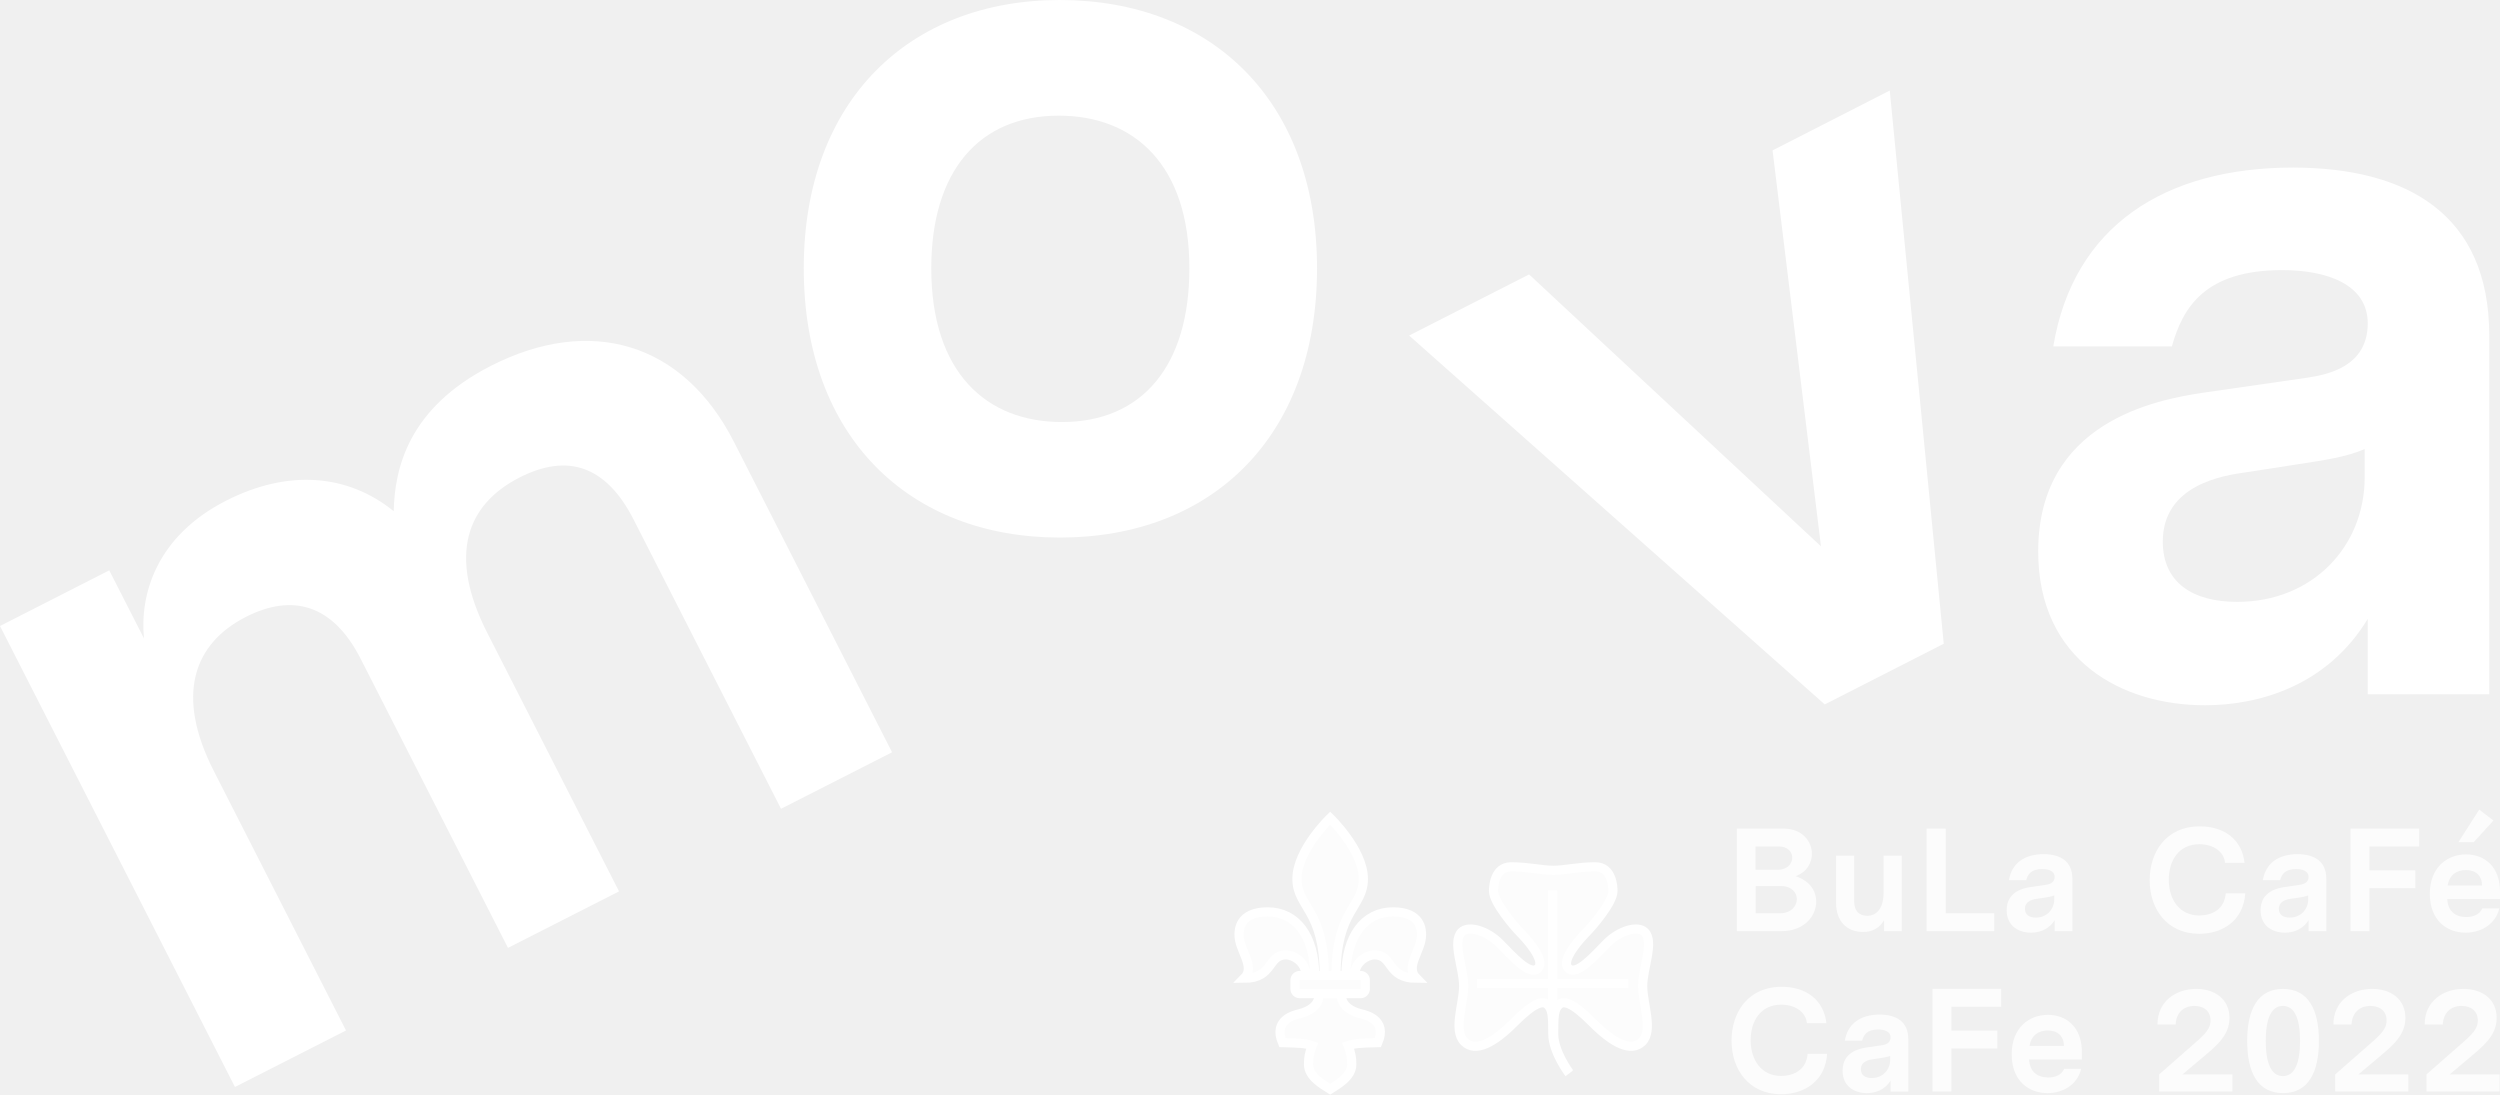
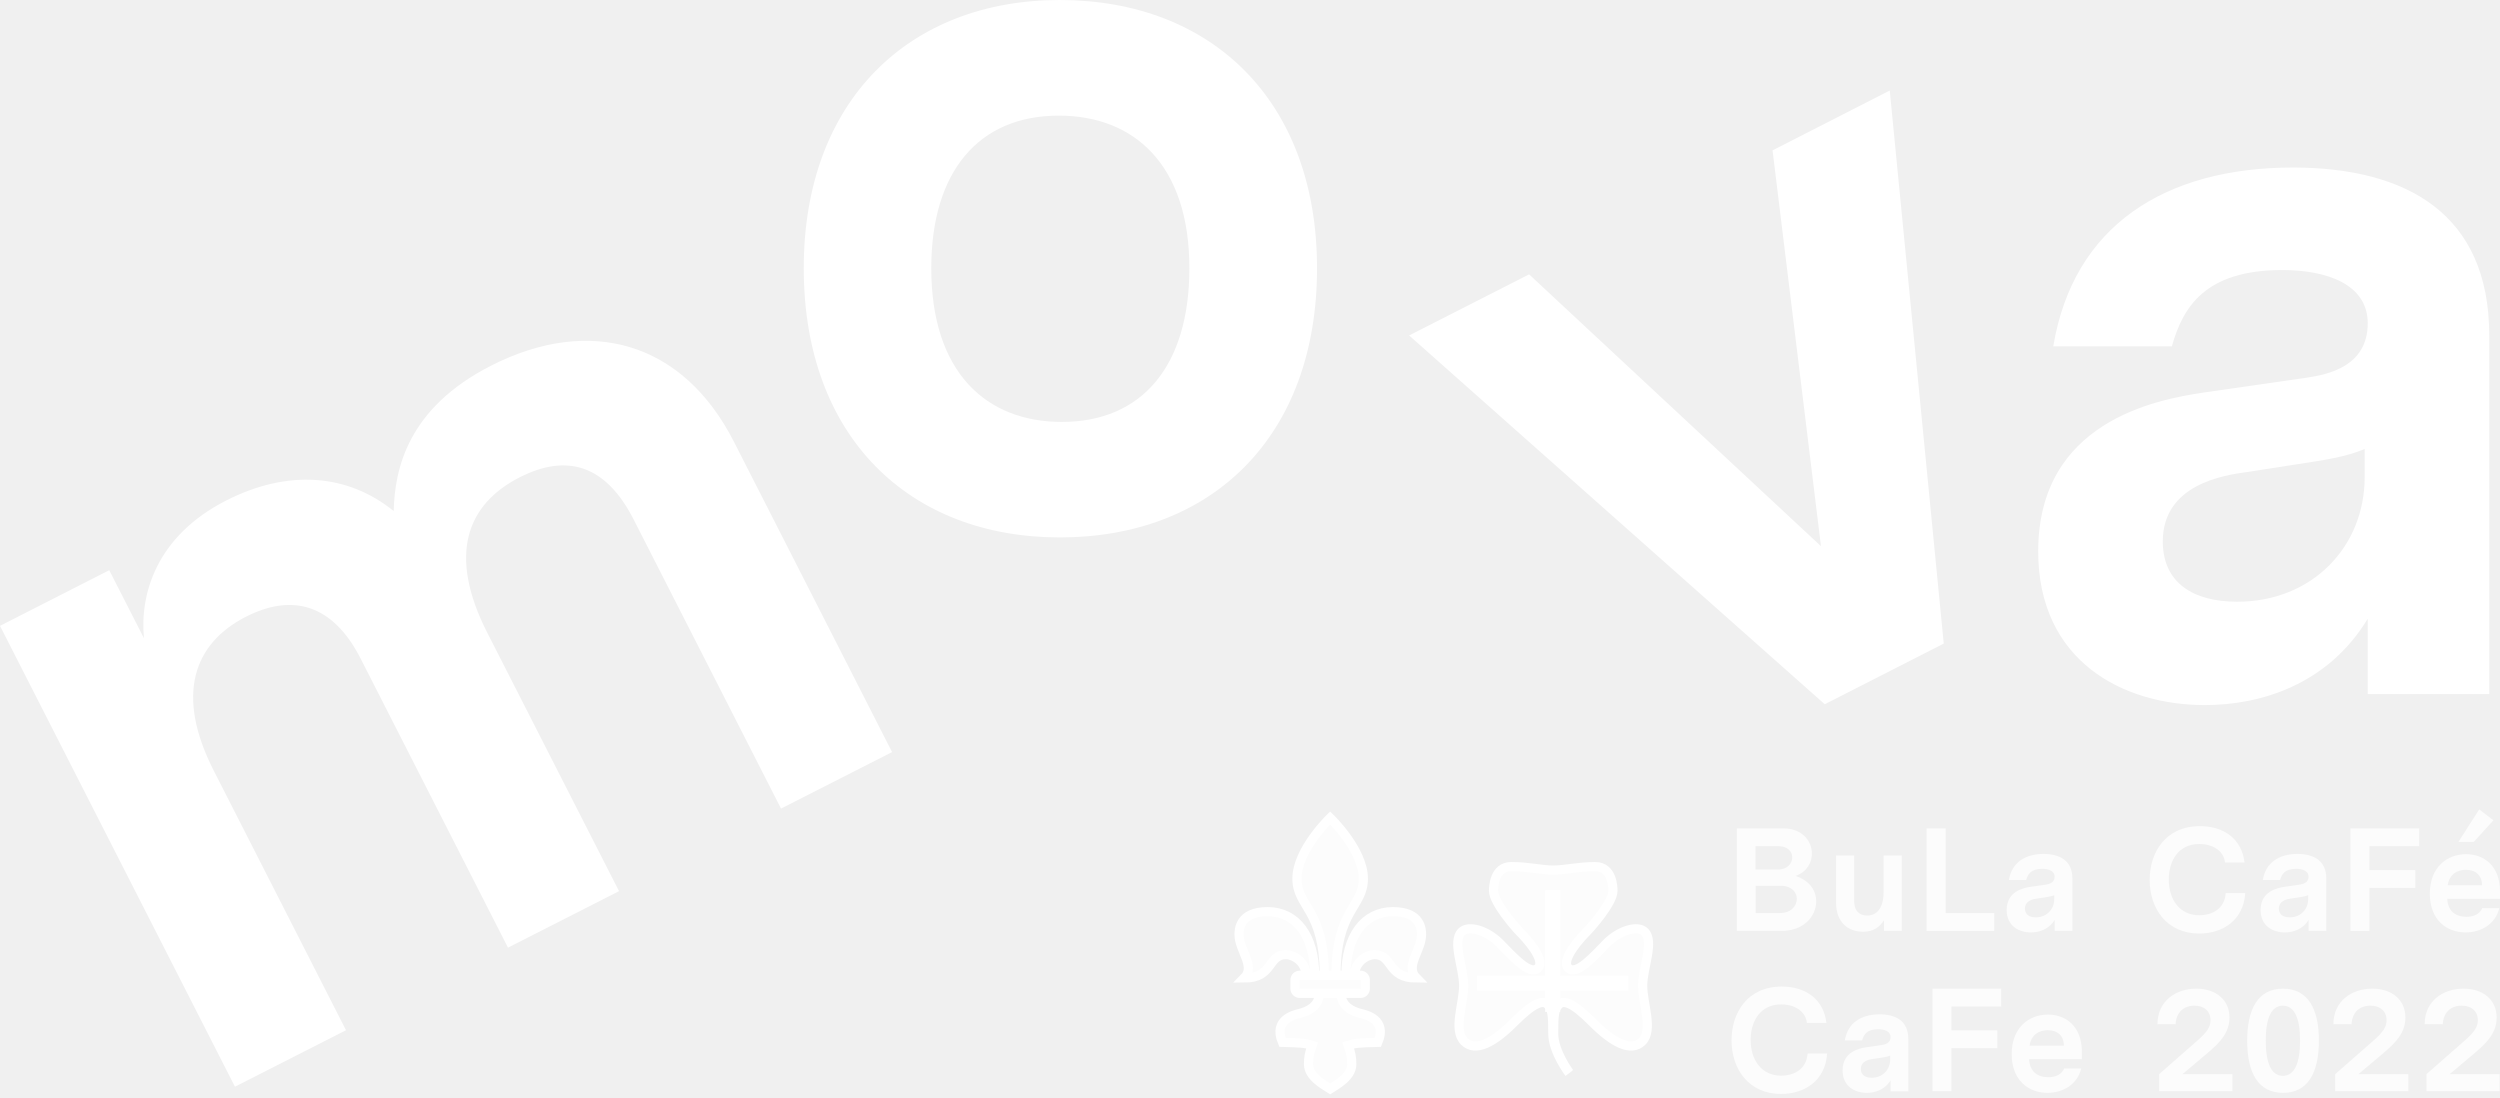
- <svg xmlns="http://www.w3.org/2000/svg" version="1.1" x="0px" y="0px" viewBox="0 0 179.19 78.459" xml:space="preserve" id="svg68" width="179.19" height="78.459">
-   <defs id="defs72">
- 	
- 	
- 	
- 	
- 	
- 	
- 
- 	
- 	
- 	
- 	
- </defs>
+ <svg xmlns="http://www.w3.org/2000/svg" version="1.1" x="0px" y="0px" viewBox="0 0 109.073 47.898" xml:space="preserve" id="svg68" width="109.073" height="47.898">
+   <defs id="defs72" />
  <style type="text/css" id="style2">
	.st0{fill:none;stroke:#000000;stroke-width:0.657;stroke-miterlimit:10;}
</style>
-   <g id="g6" transform="translate(-309.11,-230.39)" style="fill:#fcfcfc;fill-opacity:1;stroke:#ffffff;stroke-opacity:1">
+   <g id="g6" transform="matrix(0.6086994,0,0,0.6085457,-188.1551,-140.2029)" style="fill:#fcfcfc;fill-opacity:1;stroke:#ffffff;stroke-width:1.643;stroke-opacity:1">
    <path class="st0" d="m 421.58,307.33 c 0,0 -1.17,-1.54 -1.17,-2.83 0,-1.35 -0.04,-1.76 -0.37,-2.09 -0.33,-0.33 -0.96,-0.18 -2.4,1.26 -1.44,1.45 -2.77,2.19 -3.58,1.38 -0.81,-0.81 -0.04,-2.72 -0.04,-3.99 0,-1.27 -0.84,-3.16 -0.15,-3.86 0.51,-0.51 1.83,-0.09 2.71,0.79 0.88,0.88 2.18,2.4 2.77,1.8 0.6,-0.6 -0.98,-2.26 -1.3,-2.58 -0.32,-0.32 -1.89,-2.12 -1.89,-2.95 0,-0.27 0.04,-1.74 1.27,-1.74 1.23,0 2.17,0.25 3.01,0.25 0.85,0 1.79,-0.25 3.01,-0.25 1.23,0 1.27,1.47 1.27,1.74 0,0.84 -1.58,2.63 -1.9,2.95 -0.32,0.32 -1.89,1.98 -1.3,2.58 0.59,0.6 1.9,-0.92 2.77,-1.8 0.88,-0.88 2.2,-1.3 2.71,-0.79 0.69,0.7 -0.15,2.59 -0.15,3.86 0,1.27 0.77,3.18 -0.03,3.99 -0.81,0.81 -2.14,0.07 -3.58,-1.38 -1.44,-1.45 -2.07,-1.59 -2.4,-1.26 -0.33,0.33 -0.37,0.74 -0.37,2.09 0,1.29 1.12,2.78 1.12,2.78 m -17.56,-6.97 c 0,-4.73 -1.96,-4.88 -1.96,-6.93 0,-2.06 2.38,-4.35 2.38,-4.35 0,0 2.38,2.29 2.38,4.35 0,2.06 -1.96,2.2 -1.96,6.93 m -1.53,0.02 c 0,-2.84 -1.32,-4.58 -3.37,-4.58 -2.05,0 -2.05,1.33 -2.05,1.65 0,1.12 1.21,2.27 0.37,3.11 2.11,0 1.66,-1.68 3,-1.68 0.5,0 1.43,0.48 1.43,1.51 m 2.86,-0.01 c 0,-2.84 1.33,-4.58 3.37,-4.58 2.05,0 2.05,1.33 2.05,1.65 0,1.12 -1.21,2.27 -0.37,3.11 -2.11,0 -1.66,-1.68 -3,-1.68 -0.51,0 -1.43,0.48 -1.43,1.51 m -2.53,1.27 c 0,0.93 -0.82,1.29 -1.41,1.44 -0.31,0.08 -1.93,0.41 -1.23,2.07 1.3,0.04 1.59,0.04 2.13,0.22 -0.22,0.58 -0.26,0.88 -0.26,1.35 0,0.87 1.03,1.44 1.55,1.77 0.52,-0.33 1.55,-0.9 1.55,-1.77 0,-0.47 -0.05,-0.77 -0.26,-1.35 0.54,-0.18 0.83,-0.18 2.13,-0.22 0.71,-1.66 -0.91,-1.99 -1.23,-2.07 -0.58,-0.14 -1.41,-0.51 -1.41,-1.44 m 1.4,0 h -4.36 c -0.19,0 -0.34,-0.15 -0.34,-0.34 v -0.62 c 0,-0.19 0.15,-0.34 0.34,-0.34 h 4.36 c 0.19,0 0.34,0.15 0.34,0.34 v 0.62 c 0,0.19 -0.15,0.34 -0.34,0.34 z" id="path4" style="fill:#fcfcfc;fill-opacity:1;stroke:#ffffff;stroke-opacity:1" />
  </g>
-   <path class="st0" d="m 105.87,70.49 h 10.84 m -5.42,-6.67 v 8.73" id="path8" style="fill:#fcfcfc;fill-opacity:1;stroke:#ffffff;stroke-opacity:1" />
-   <g id="g18" transform="translate(-309.11,-230.39)" style="fill:#fcfcfc;fill-opacity:1">
-     <path d="m 436.81,297.13 h -3.21 v -7.35 h 3.35 c 1.33,0 2.03,0.91 2.03,1.81 0,0.61 -0.33,1.3 -1.17,1.6 1.1,0.37 1.48,1.13 1.48,1.83 -0.01,1.06 -0.89,2.11 -2.48,2.11 z m -0.25,-4.4 c 0.67,0 1.01,-0.45 1.01,-0.87 0,-0.41 -0.33,-0.8 -0.96,-0.8 h -1.67 v 1.67 z m 1.34,2.1 c 0,-0.47 -0.38,-0.93 -1.12,-0.93 h -1.83 v 1.95 h 1.73 c 0.83,0 1.22,-0.53 1.22,-1.02 z" id="path10" style="fill:#fcfcfc;fill-opacity:1" />
-     <path d="m 445.42,297.13 h -1.27 v -0.77 c -0.32,0.5 -0.76,0.83 -1.5,0.83 -1.13,0 -1.94,-0.72 -1.94,-2.11 v -3.36 h 1.3 v 3.26 c 0,0.74 0.39,1.05 0.94,1.05 0.61,0 1.17,-0.45 1.17,-1.7 v -2.61 h 1.3 z" id="path12" style="fill:#fcfcfc;fill-opacity:1" />
-     <path d="m 452.05,297.13 h -4.85 v -7.35 h 1.37 v 6.07 h 3.48 z" id="path14" style="fill:#fcfcfc;fill-opacity:1" />
-     <path d="m 457.65,293.38 v 3.75 h -1.27 v -0.79 c -0.42,0.69 -1.12,0.9 -1.7,0.9 -0.86,0 -1.74,-0.46 -1.74,-1.61 0,-1.35 1.23,-1.59 1.72,-1.66 l 1.09,-0.16 c 0.21,-0.03 0.63,-0.12 0.63,-0.57 0,-0.41 -0.43,-0.56 -0.89,-0.56 -0.81,0 -1.04,0.39 -1.15,0.8 h -1.24 c 0.21,-1.26 1.17,-1.87 2.51,-1.87 1.18,0.02 2.04,0.5 2.04,1.77 z m -1.3,1.48 v -0.29 c -0.2,0.08 -0.42,0.12 -0.69,0.16 l -0.54,0.08 c -0.23,0.03 -0.87,0.13 -0.87,0.72 0,0.43 0.32,0.63 0.78,0.63 0.77,0 1.32,-0.58 1.32,-1.3 z" id="path16" style="fill:#fcfcfc;fill-opacity:1" />
+   <path class="st0" d="m 64.443,42.896 h 6.598 m -3.299,-4.059 v 5.313" id="path8" style="fill:#fcfcfc;fill-opacity:1;stroke:#ffffff;stroke-opacity:1" />
+   <g id="g18" transform="matrix(0.6086994,0,0,0.6085457,-188.1551,-140.2029)" style="fill:#fcfcfc;fill-opacity:1;stroke-width:1.643">
+     <path d="m 436.81,297.13 h -3.21 v -7.35 h 3.35 c 1.33,0 2.03,0.91 2.03,1.81 0,0.61 -0.33,1.3 -1.17,1.6 1.1,0.37 1.48,1.13 1.48,1.83 -0.01,1.06 -0.89,2.11 -2.48,2.11 z m -0.25,-4.4 c 0.67,0 1.01,-0.45 1.01,-0.87 0,-0.41 -0.33,-0.8 -0.96,-0.8 h -1.67 v 1.67 z m 1.34,2.1 c 0,-0.47 -0.38,-0.93 -1.12,-0.93 h -1.83 v 1.95 h 1.73 c 0.83,0 1.22,-0.53 1.22,-1.02 z" id="path10" style="fill:#fcfcfc;fill-opacity:1;stroke-width:1.643" />
+     <path d="m 445.42,297.13 h -1.27 v -0.77 c -0.32,0.5 -0.76,0.83 -1.5,0.83 -1.13,0 -1.94,-0.72 -1.94,-2.11 v -3.36 h 1.3 v 3.26 c 0,0.74 0.39,1.05 0.94,1.05 0.61,0 1.17,-0.45 1.17,-1.7 v -2.61 h 1.3 z" id="path12" style="fill:#fcfcfc;fill-opacity:1;stroke-width:1.643" />
+     <path d="m 452.05,297.13 h -4.85 v -7.35 h 1.37 v 6.07 h 3.48 z" id="path14" style="fill:#fcfcfc;fill-opacity:1;stroke-width:1.643" />
+     <path d="m 457.65,293.38 v 3.75 h -1.27 v -0.79 c -0.42,0.69 -1.12,0.9 -1.7,0.9 -0.86,0 -1.74,-0.46 -1.74,-1.61 0,-1.35 1.23,-1.59 1.72,-1.66 l 1.09,-0.16 c 0.21,-0.03 0.63,-0.12 0.63,-0.57 0,-0.41 -0.43,-0.56 -0.89,-0.56 -0.81,0 -1.04,0.39 -1.15,0.8 h -1.24 c 0.21,-1.26 1.17,-1.87 2.51,-1.87 1.18,0.02 2.04,0.5 2.04,1.77 z m -1.3,1.48 v -0.29 c -0.2,0.08 -0.42,0.12 -0.69,0.16 l -0.54,0.08 c -0.23,0.03 -0.87,0.13 -0.87,0.72 0,0.43 0.32,0.63 0.78,0.63 0.77,0 1.32,-0.58 1.32,-1.3 z" id="path16" style="fill:#fcfcfc;fill-opacity:1;stroke-width:1.643" />
  </g>
-   <g id="g28" transform="translate(-309.11,-230.39)" style="fill:#fcfcfc;fill-opacity:1">
-     <path d="m 468.64,294.42 h 1.4 c -0.12,1.94 -1.61,2.9 -3.3,2.9 -2.3,0 -3.55,-1.77 -3.55,-3.84 0,-1.98 1.14,-3.86 3.6,-3.86 1.73,0 3.01,0.93 3.2,2.61 h -1.4 c -0.08,-0.83 -0.87,-1.33 -1.84,-1.33 -1.5,0 -2.19,1.2 -2.19,2.55 0,1.43 0.78,2.56 2.19,2.56 0.92,-0.01 1.81,-0.45 1.89,-1.59 z" id="path20" style="fill:#fcfcfc;fill-opacity:1" />
-     <path d="m 475.85,293.38 v 3.75 h -1.27 v -0.79 c -0.42,0.69 -1.12,0.9 -1.7,0.9 -0.86,0 -1.74,-0.46 -1.74,-1.61 0,-1.35 1.23,-1.59 1.72,-1.66 l 1.09,-0.16 c 0.21,-0.03 0.63,-0.12 0.63,-0.57 0,-0.41 -0.43,-0.56 -0.89,-0.56 -0.81,0 -1.04,0.39 -1.15,0.8 h -1.24 c 0.21,-1.26 1.17,-1.87 2.51,-1.87 1.18,0.02 2.04,0.5 2.04,1.77 z m -1.3,1.48 v -0.29 c -0.2,0.08 -0.42,0.12 -0.69,0.16 l -0.54,0.08 c -0.23,0.03 -0.87,0.13 -0.87,0.72 0,0.43 0.32,0.63 0.78,0.63 0.78,0 1.32,-0.58 1.32,-1.3 z" id="path22" style="fill:#fcfcfc;fill-opacity:1" />
-     <path d="m 478.95,297.13 h -1.37 v -7.35 h 4.93 v 1.28 h -3.57 v 1.71 h 3.29 v 1.28 h -3.29 v 3.08 z" id="path24" style="fill:#fcfcfc;fill-opacity:1" />
-     <path d="m 484.52,294.82 c 0.03,0.88 0.59,1.3 1.37,1.3 0.51,0 0.96,-0.19 1.14,-0.62 h 1.22 c -0.27,1.14 -1.31,1.74 -2.41,1.74 -1.37,0 -2.57,-0.9 -2.57,-2.78 0,-1.89 1.23,-2.83 2.6,-2.83 1.31,0 2.43,0.87 2.43,2.66 v 0.54 h -3.78 z m 0.03,-0.96 h 2.46 c 0,-0.71 -0.45,-1.11 -1.15,-1.11 -0.63,0 -1.19,0.32 -1.31,1.11 z m 0.77,-3.11 1.49,-2.33 1.02,0.78 -1.41,1.55 z" id="path26" style="fill:#fcfcfc;fill-opacity:1" />
+   <g id="g28" transform="matrix(0.6086994,0,0,0.6085457,-188.1551,-140.2029)" style="fill:#fcfcfc;fill-opacity:1;stroke-width:1.643">
+     <path d="m 468.64,294.42 h 1.4 c -0.12,1.94 -1.61,2.9 -3.3,2.9 -2.3,0 -3.55,-1.77 -3.55,-3.84 0,-1.98 1.14,-3.86 3.6,-3.86 1.73,0 3.01,0.93 3.2,2.61 h -1.4 c -0.08,-0.83 -0.87,-1.33 -1.84,-1.33 -1.5,0 -2.19,1.2 -2.19,2.55 0,1.43 0.78,2.56 2.19,2.56 0.92,-0.01 1.81,-0.45 1.89,-1.59 z" id="path20" style="fill:#fcfcfc;fill-opacity:1;stroke-width:1.643" />
+     <path d="m 475.85,293.38 v 3.75 h -1.27 v -0.79 c -0.42,0.69 -1.12,0.9 -1.7,0.9 -0.86,0 -1.74,-0.46 -1.74,-1.61 0,-1.35 1.23,-1.59 1.72,-1.66 l 1.09,-0.16 c 0.21,-0.03 0.63,-0.12 0.63,-0.57 0,-0.41 -0.43,-0.56 -0.89,-0.56 -0.81,0 -1.04,0.39 -1.15,0.8 h -1.24 c 0.21,-1.26 1.17,-1.87 2.51,-1.87 1.18,0.02 2.04,0.5 2.04,1.77 z m -1.3,1.48 v -0.29 c -0.2,0.08 -0.42,0.12 -0.69,0.16 l -0.54,0.08 c -0.23,0.03 -0.87,0.13 -0.87,0.72 0,0.43 0.32,0.63 0.78,0.63 0.78,0 1.32,-0.58 1.32,-1.3 z" id="path22" style="fill:#fcfcfc;fill-opacity:1;stroke-width:1.643" />
+     <path d="m 478.95,297.13 h -1.37 v -7.35 h 4.93 v 1.28 h -3.57 v 1.71 h 3.29 v 1.28 h -3.29 v 3.08 z" id="path24" style="fill:#fcfcfc;fill-opacity:1;stroke-width:1.643" />
+     <path d="m 484.52,294.82 c 0.03,0.88 0.59,1.3 1.37,1.3 0.51,0 0.96,-0.19 1.14,-0.62 h 1.22 c -0.27,1.14 -1.31,1.74 -2.41,1.74 -1.37,0 -2.57,-0.9 -2.57,-2.78 0,-1.89 1.23,-2.83 2.6,-2.83 1.31,0 2.43,0.87 2.43,2.66 v 0.54 h -3.78 z m 0.03,-0.96 h 2.46 c 0,-0.71 -0.45,-1.11 -1.15,-1.11 -0.63,0 -1.19,0.32 -1.31,1.11 z m 0.77,-3.11 1.49,-2.33 1.02,0.78 -1.41,1.55 z" id="path26" style="fill:#fcfcfc;fill-opacity:1;stroke-width:1.643" />
  </g>
-   <g id="g38" transform="translate(-309.11,-230.39)" style="fill:#fcfcfc;fill-opacity:1">
-     <path d="m 438.67,305.92 h 1.4 c -0.12,1.94 -1.61,2.9 -3.3,2.9 -2.3,0 -3.55,-1.77 -3.55,-3.84 0,-1.98 1.14,-3.86 3.6,-3.86 1.73,0 3.01,0.93 3.2,2.61 h -1.4 c -0.08,-0.83 -0.87,-1.33 -1.84,-1.33 -1.5,0 -2.19,1.2 -2.19,2.55 0,1.43 0.78,2.56 2.19,2.56 0.92,-0.01 1.81,-0.45 1.89,-1.59 z" id="path30" style="fill:#fcfcfc;fill-opacity:1" />
-     <path d="m 445.89,304.88 v 3.75 h -1.27 v -0.79 c -0.42,0.69 -1.12,0.9 -1.7,0.9 -0.86,0 -1.74,-0.46 -1.74,-1.61 0,-1.35 1.23,-1.59 1.72,-1.66 l 1.09,-0.16 c 0.21,-0.03 0.63,-0.12 0.63,-0.57 0,-0.41 -0.43,-0.56 -0.89,-0.56 -0.81,0 -1.04,0.39 -1.15,0.8 h -1.24 c 0.21,-1.26 1.17,-1.87 2.51,-1.87 1.18,0.01 2.04,0.5 2.04,1.77 z m -1.3,1.48 v -0.29 c -0.2,0.08 -0.42,0.12 -0.69,0.16 l -0.54,0.08 c -0.23,0.03 -0.87,0.13 -0.87,0.72 0,0.43 0.32,0.63 0.78,0.63 0.77,0 1.32,-0.58 1.32,-1.3 z" id="path32" style="fill:#fcfcfc;fill-opacity:1" />
-     <path d="m 448.99,308.62 h -1.37 v -7.35 h 4.93 v 1.28 h -3.57 v 1.71 h 3.29 v 1.28 h -3.29 v 3.08 z" id="path34" style="fill:#fcfcfc;fill-opacity:1" />
-     <path d="m 454.55,306.32 c 0.03,0.88 0.59,1.3 1.37,1.3 0.51,0 0.96,-0.19 1.14,-0.62 h 1.22 c -0.27,1.14 -1.31,1.74 -2.41,1.74 -1.37,0 -2.57,-0.9 -2.57,-2.78 0,-1.89 1.23,-2.83 2.6,-2.83 1.31,0 2.43,0.87 2.43,2.66 v 0.54 h -3.78 z m 0.03,-0.96 h 2.46 c 0,-0.71 -0.45,-1.11 -1.15,-1.11 -0.63,0 -1.19,0.32 -1.31,1.11 z" id="path36" style="fill:#fcfcfc;fill-opacity:1" />
+   <g id="g38" transform="matrix(0.6086994,0,0,0.6085457,-188.1551,-140.2029)" style="fill:#fcfcfc;fill-opacity:1;stroke-width:1.643">
+     <path d="m 438.67,305.92 h 1.4 c -0.12,1.94 -1.61,2.9 -3.3,2.9 -2.3,0 -3.55,-1.77 -3.55,-3.84 0,-1.98 1.14,-3.86 3.6,-3.86 1.73,0 3.01,0.93 3.2,2.61 h -1.4 c -0.08,-0.83 -0.87,-1.33 -1.84,-1.33 -1.5,0 -2.19,1.2 -2.19,2.55 0,1.43 0.78,2.56 2.19,2.56 0.92,-0.01 1.81,-0.45 1.89,-1.59 z" id="path30" style="fill:#fcfcfc;fill-opacity:1;stroke-width:1.643" />
+     <path d="m 445.89,304.88 v 3.75 h -1.27 v -0.79 c -0.42,0.69 -1.12,0.9 -1.7,0.9 -0.86,0 -1.74,-0.46 -1.74,-1.61 0,-1.35 1.23,-1.59 1.72,-1.66 l 1.09,-0.16 c 0.21,-0.03 0.63,-0.12 0.63,-0.57 0,-0.41 -0.43,-0.56 -0.89,-0.56 -0.81,0 -1.04,0.39 -1.15,0.8 h -1.24 c 0.21,-1.26 1.17,-1.87 2.51,-1.87 1.18,0.01 2.04,0.5 2.04,1.77 z m -1.3,1.48 v -0.29 c -0.2,0.08 -0.42,0.12 -0.69,0.16 l -0.54,0.08 c -0.23,0.03 -0.87,0.13 -0.87,0.72 0,0.43 0.32,0.63 0.78,0.63 0.77,0 1.32,-0.58 1.32,-1.3 z" id="path32" style="fill:#fcfcfc;fill-opacity:1;stroke-width:1.643" />
+     <path d="m 448.99,308.62 h -1.37 v -7.35 h 4.93 v 1.28 h -3.57 v 1.71 h 3.29 v 1.28 h -3.29 v 3.08 z" id="path34" style="fill:#fcfcfc;fill-opacity:1;stroke-width:1.643" />
+     <path d="m 454.55,306.32 c 0.03,0.88 0.59,1.3 1.37,1.3 0.51,0 0.96,-0.19 1.14,-0.62 h 1.22 c -0.27,1.14 -1.31,1.74 -2.41,1.74 -1.37,0 -2.57,-0.9 -2.57,-2.78 0,-1.89 1.23,-2.83 2.6,-2.83 1.31,0 2.43,0.87 2.43,2.66 v 0.54 h -3.78 z m 0.03,-0.96 h 2.46 c 0,-0.71 -0.45,-1.11 -1.15,-1.11 -0.63,0 -1.19,0.32 -1.31,1.11 z" id="path36" style="fill:#fcfcfc;fill-opacity:1;stroke-width:1.643" />
  </g>
-   <g id="g48" transform="translate(-309.11,-230.39)" style="fill:#fcfcfc;fill-opacity:1">
-     <path d="m 469.12,308.62 h -5.25 v -1.22 l 1.73,-1.52 c 1.32,-1.17 1.95,-1.58 1.95,-2.35 0,-0.64 -0.45,-1.04 -1.15,-1.04 -0.76,0 -1.31,0.47 -1.35,1.33 h -1.3 c 0,-1.68 1.34,-2.55 2.78,-2.55 1.36,0 2.38,0.76 2.38,2.08 0,1.33 -1.03,2.08 -2.3,3.15 l -1.07,0.9 h 3.58 z" id="path40" style="fill:#fcfcfc;fill-opacity:1" />
-     <path d="m 475.32,305 c 0,2.28 -0.78,3.74 -2.57,3.74 -1.8,0 -2.57,-1.46 -2.57,-3.74 0,-2.28 0.78,-3.73 2.57,-3.73 1.79,0.01 2.57,1.45 2.57,3.73 z m -1.35,0 c 0,-1.58 -0.39,-2.51 -1.23,-2.51 -0.84,0 -1.23,0.92 -1.23,2.51 0,1.59 0.39,2.52 1.23,2.52 0.84,0 1.23,-0.93 1.23,-2.52 z" id="path42" style="fill:#fcfcfc;fill-opacity:1" />
-     <path d="m 481.74,308.62 h -5.25 v -1.22 l 1.73,-1.52 c 1.32,-1.17 1.95,-1.58 1.95,-2.35 0,-0.64 -0.45,-1.04 -1.16,-1.04 -0.76,0 -1.31,0.47 -1.35,1.33 h -1.3 c 0,-1.68 1.34,-2.55 2.78,-2.55 1.37,0 2.38,0.76 2.38,2.08 0,1.33 -1.03,2.08 -2.3,3.15 l -1.07,0.9 h 3.58 v 1.22 z" id="path44" style="fill:#fcfcfc;fill-opacity:1" />
-     <path d="m 488.28,308.62 h -5.25 v -1.22 l 1.73,-1.52 c 1.32,-1.17 1.95,-1.58 1.95,-2.35 0,-0.64 -0.45,-1.04 -1.16,-1.04 -0.76,0 -1.31,0.47 -1.35,1.33 h -1.3 c 0,-1.68 1.34,-2.55 2.78,-2.55 1.37,0 2.38,0.76 2.38,2.08 0,1.33 -1.03,2.08 -2.3,3.15 l -1.07,0.9 h 3.58 v 1.22 z" id="path46" style="fill:#fcfcfc;fill-opacity:1" />
+   <g id="g48" transform="matrix(0.6086994,0,0,0.6085457,-188.1551,-140.2029)" style="fill:#fcfcfc;fill-opacity:1;stroke-width:1.643">
+     <path d="m 469.12,308.62 h -5.25 v -1.22 l 1.73,-1.52 c 1.32,-1.17 1.95,-1.58 1.95,-2.35 0,-0.64 -0.45,-1.04 -1.15,-1.04 -0.76,0 -1.31,0.47 -1.35,1.33 h -1.3 c 0,-1.68 1.34,-2.55 2.78,-2.55 1.36,0 2.38,0.76 2.38,2.08 0,1.33 -1.03,2.08 -2.3,3.15 l -1.07,0.9 h 3.58 z" id="path40" style="fill:#fcfcfc;fill-opacity:1;stroke-width:1.643" />
+     <path d="m 475.32,305 c 0,2.28 -0.78,3.74 -2.57,3.74 -1.8,0 -2.57,-1.46 -2.57,-3.74 0,-2.28 0.78,-3.73 2.57,-3.73 1.79,0.01 2.57,1.45 2.57,3.73 z m -1.35,0 c 0,-1.58 -0.39,-2.51 -1.23,-2.51 -0.84,0 -1.23,0.92 -1.23,2.51 0,1.59 0.39,2.52 1.23,2.52 0.84,0 1.23,-0.93 1.23,-2.52 z" id="path42" style="fill:#fcfcfc;fill-opacity:1;stroke-width:1.643" />
+     <path d="m 481.74,308.62 h -5.25 v -1.22 l 1.73,-1.52 c 1.32,-1.17 1.95,-1.58 1.95,-2.35 0,-0.64 -0.45,-1.04 -1.16,-1.04 -0.76,0 -1.31,0.47 -1.35,1.33 h -1.3 c 0,-1.68 1.34,-2.55 2.78,-2.55 1.37,0 2.38,0.76 2.38,2.08 0,1.33 -1.03,2.08 -2.3,3.15 l -1.07,0.9 h 3.58 v 1.22 z" id="path44" style="fill:#fcfcfc;fill-opacity:1;stroke-width:1.643" />
+     <path d="m 488.28,308.62 h -5.25 v -1.22 l 1.73,-1.52 c 1.32,-1.17 1.95,-1.58 1.95,-2.35 0,-0.64 -0.45,-1.04 -1.16,-1.04 -0.76,0 -1.31,0.47 -1.35,1.33 h -1.3 c 0,-1.68 1.34,-2.55 2.78,-2.55 1.37,0 2.38,0.76 2.38,2.08 0,1.33 -1.03,2.08 -2.3,3.15 l -1.07,0.9 h 3.58 v 1.22 z" id="path46" style="fill:#fcfcfc;fill-opacity:1;stroke-width:1.643" />
  </g>
-   <g id="g53" transform="translate(-309.11,-230.39)" style="fill:#ffffff;fill-opacity:1">
-     <path d="m 487.53,254.44 v 25.71 h -8.71 v -5.4 c -2.88,4.75 -7.71,6.19 -11.67,6.19 -5.9,0 -11.95,-3.17 -11.95,-11.02 0,-9.29 8.43,-10.87 11.81,-11.38 l 7.49,-1.08 c 1.44,-0.22 4.32,-0.79 4.32,-3.89 0,-2.81 -2.95,-3.82 -6.12,-3.82 -5.54,0 -7.13,2.66 -7.92,5.47 h -8.5 c 1.44,-8.64 7.99,-12.82 17.21,-12.82 8.14,0.02 14.04,3.33 14.04,12.04 z m -8.93,10.16 v -2.02 c -1.37,0.58 -2.88,0.79 -4.75,1.08 l -3.74,0.58 c -1.58,0.22 -5.98,0.86 -5.98,4.97 0,2.95 2.16,4.32 5.33,4.32 5.4,0 9.14,-3.96 9.14,-8.93 z" id="path51" style="fill:#ffffff;fill-opacity:1" />
+   <g id="g53" transform="matrix(0.6086994,0,0,0.6085457,-188.1551,-140.2029)" style="fill:#ffffff;fill-opacity:1;stroke-width:1.643">
+     <path d="m 487.53,254.44 v 25.71 h -8.71 v -5.4 c -2.88,4.75 -7.71,6.19 -11.67,6.19 -5.9,0 -11.95,-3.17 -11.95,-11.02 0,-9.29 8.43,-10.87 11.81,-11.38 l 7.49,-1.08 c 1.44,-0.22 4.32,-0.79 4.32,-3.89 0,-2.81 -2.95,-3.82 -6.12,-3.82 -5.54,0 -7.13,2.66 -7.92,5.47 h -8.5 c 1.44,-8.64 7.99,-12.82 17.21,-12.82 8.14,0.02 14.04,3.33 14.04,12.04 z m -8.93,10.16 v -2.02 c -1.37,0.58 -2.88,0.79 -4.75,1.08 l -3.74,0.58 c -1.58,0.22 -5.98,0.86 -5.98,4.97 0,2.95 2.16,4.32 5.33,4.32 5.4,0 9.14,-3.96 9.14,-8.93 z" id="path51" style="fill:#ffffff;fill-opacity:1;stroke-width:1.643" />
  </g>
-   <g id="g57" transform="translate(-309.11,-230.39)" style="fill:#ffffff;fill-opacity:1">
-     <path d="m 403.51,249.62 c 0,12.1 -7.56,19.3 -18.43,19.3 -10.8,0 -18.36,-7.2 -18.36,-19.3 0,-12.02 7.56,-19.23 18.36,-19.23 10.87,0.01 18.43,7.21 18.43,19.23 z m -27.65,0 c 0,7.49 3.96,11.02 9.36,11.02 5.76,0 9.14,-4.03 9.14,-11.02 0,-7.42 -3.96,-10.94 -9.36,-10.94 -5.76,0 -9.14,4.03 -9.14,10.94 z" id="path55" style="fill:#ffffff;fill-opacity:1" />
+   <g id="g57" transform="matrix(0.6086994,0,0,0.6085457,-188.1551,-140.2029)" style="fill:#ffffff;fill-opacity:1;stroke-width:1.643">
+     <path d="m 403.51,249.62 c 0,12.1 -7.56,19.3 -18.43,19.3 -10.8,0 -18.36,-7.2 -18.36,-19.3 0,-12.02 7.56,-19.23 18.36,-19.23 10.87,0.01 18.43,7.21 18.43,19.23 z m -27.65,0 c 0,7.49 3.96,11.02 9.36,11.02 5.76,0 9.14,-4.03 9.14,-11.02 0,-7.42 -3.96,-10.94 -9.36,-10.94 -5.76,0 -9.14,4.03 -9.14,10.94 z" id="path55" style="fill:#ffffff;fill-opacity:1;stroke-width:1.643" />
  </g>
-   <g id="g61" transform="translate(-309.11,-230.39)" style="fill:#ffffff;fill-opacity:1">
-     <path d="m 444.56,236.88 3.87,39.65 -8.53,4.35 -29.79,-26.44 8.6,-4.38 20.92,19.49 -3.47,-28.38 z" id="path59" style="fill:#ffffff;fill-opacity:1" />
+   <g id="g61" transform="matrix(0.6086994,0,0,0.6085457,-188.1551,-140.2029)" style="fill:#ffffff;fill-opacity:1;stroke-width:1.643">
+     <path d="m 444.56,236.88 3.87,39.65 -8.53,4.35 -29.79,-26.44 8.6,-4.38 20.92,19.49 -3.47,-28.38 z" id="path59" style="fill:#ffffff;fill-opacity:1;stroke-width:1.643" />
  </g>
-   <g id="g65" transform="translate(-309.11,-230.39)" style="fill:#ffffff;fill-opacity:1">
-     <path d="m 361.71,262.05 11.34,22.26 -7.96,4.05 -10.56,-20.72 c -1.99,-3.91 -4.77,-4.76 -8.17,-3.03 -3.79,1.93 -5.17,5.55 -2.33,11.13 l 9.45,18.54 -7.96,4.05 -10.56,-20.72 c -1.99,-3.91 -4.9,-4.7 -8.23,-3 -3.72,1.9 -5.08,5.58 -2.3,11.03 l 9.48,18.61 -7.96,4.05 -16.84,-33.04 7.83,-3.99 2.49,4.88 c -0.31,-3.15 0.88,-7.32 5.88,-9.87 4.43,-2.26 8.71,-1.93 12.02,0.75 0.07,-3.03 1.01,-7.38 6.97,-10.42 7.13,-3.63 13.78,-1.68 17.41,5.44 z" id="path63" style="fill:#ffffff;fill-opacity:1" />
+   <g id="g65" transform="matrix(0.6086994,0,0,0.6085457,-188.1551,-140.2029)" style="fill:#ffffff;fill-opacity:1;stroke-width:1.643">
+     <path d="m 361.71,262.05 11.34,22.26 -7.96,4.05 -10.56,-20.72 c -1.99,-3.91 -4.77,-4.76 -8.17,-3.03 -3.79,1.93 -5.17,5.55 -2.33,11.13 l 9.45,18.54 -7.96,4.05 -10.56,-20.72 c -1.99,-3.91 -4.9,-4.7 -8.23,-3 -3.72,1.9 -5.08,5.58 -2.3,11.03 l 9.48,18.61 -7.96,4.05 -16.84,-33.04 7.83,-3.99 2.49,4.88 c -0.31,-3.15 0.88,-7.32 5.88,-9.87 4.43,-2.26 8.71,-1.93 12.02,0.75 0.07,-3.03 1.01,-7.38 6.97,-10.42 7.13,-3.63 13.78,-1.68 17.41,5.44 z" id="path63" style="fill:#ffffff;fill-opacity:1;stroke-width:1.643" />
  </g>
</svg>
